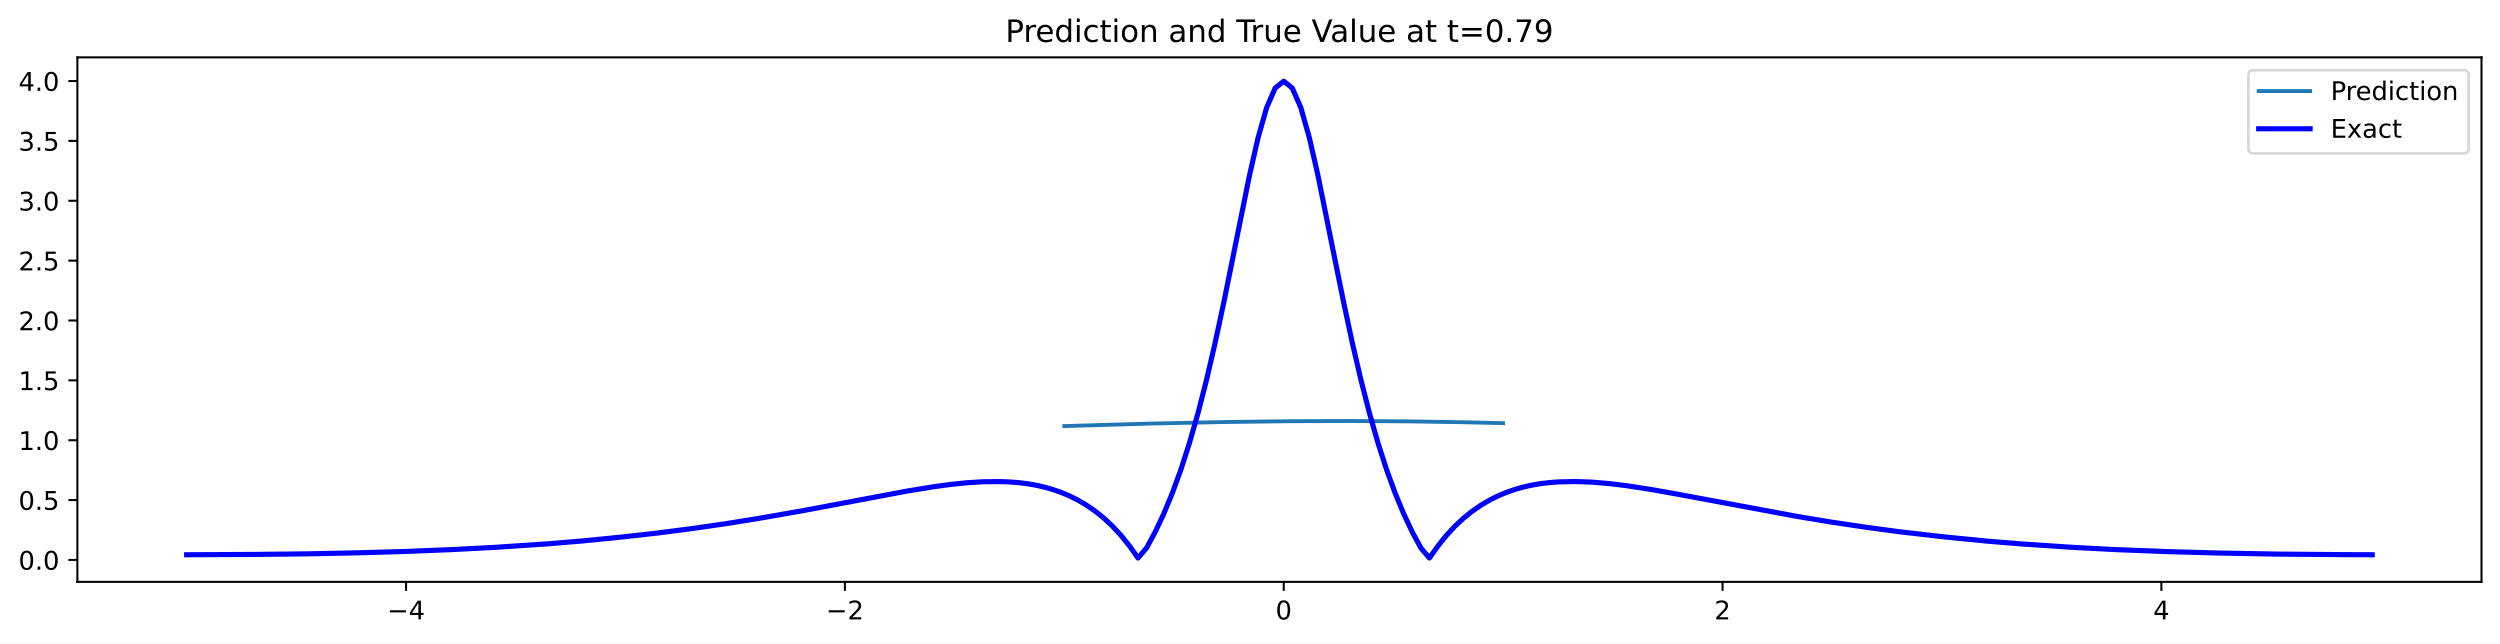
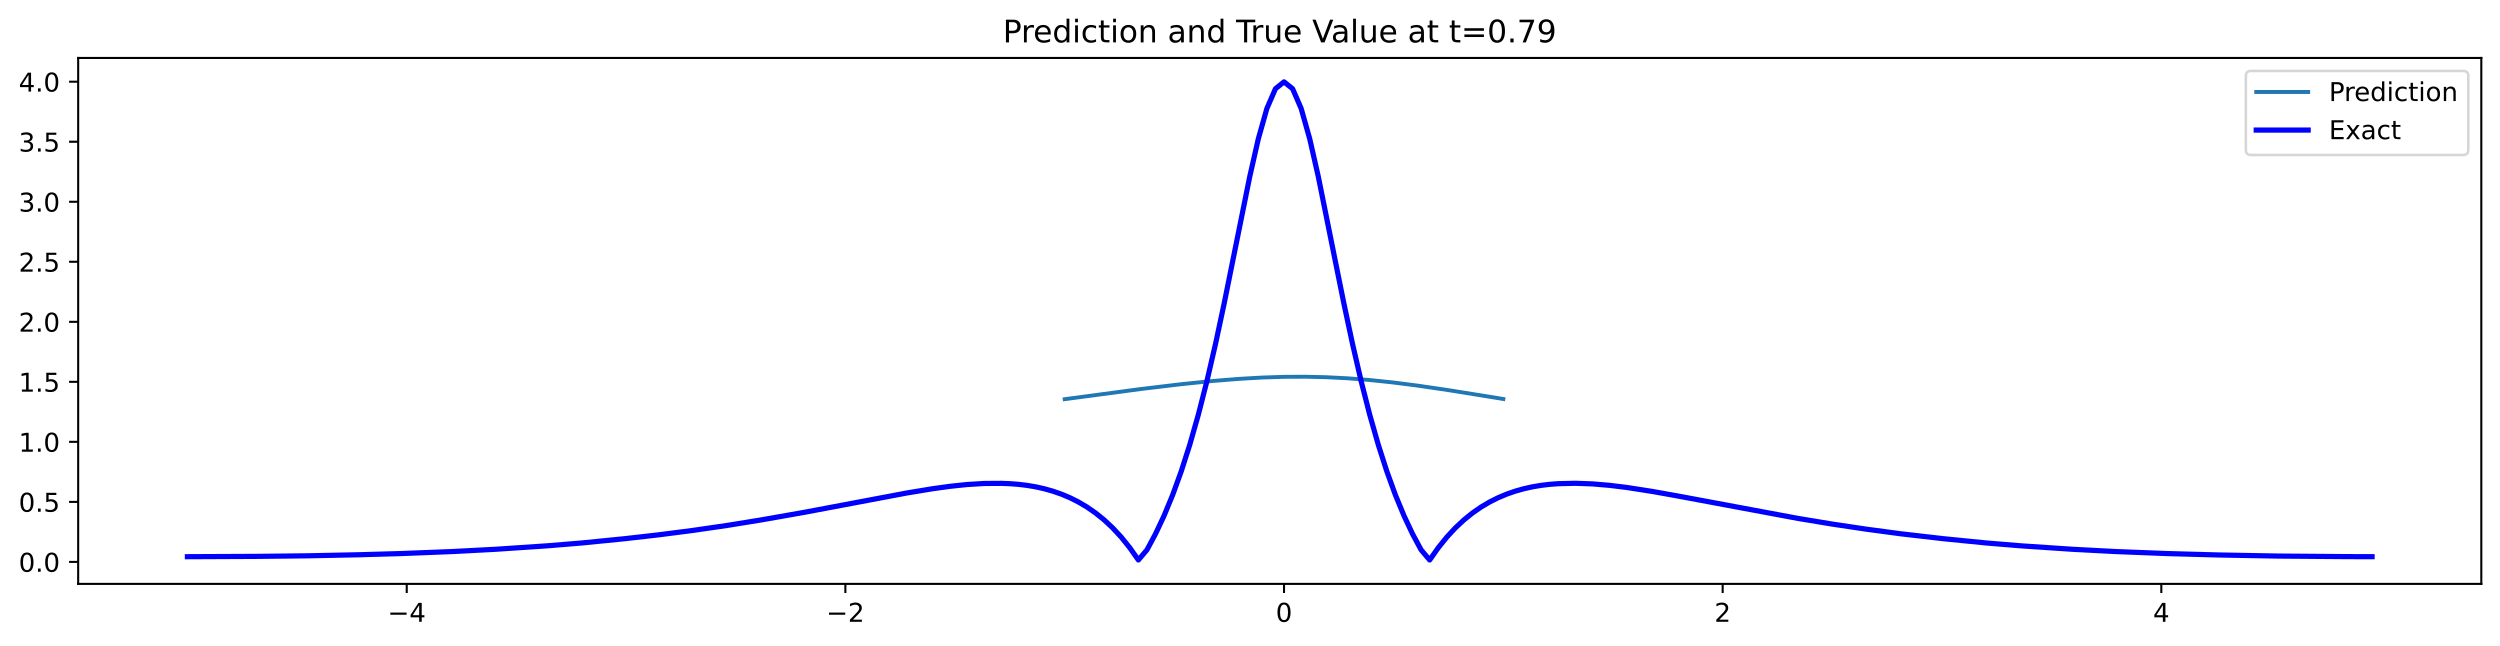
- <svg xmlns="http://www.w3.org/2000/svg" xmlns:xlink="http://www.w3.org/1999/xlink" width="972.563pt" height="250.236pt" viewBox="0 0 972.563 250.236" version="1.1">
+ <svg xmlns="http://www.w3.org/2000/svg" xmlns:xlink="http://www.w3.org/1999/xlink" width="962.711pt" height="248.724pt" viewBox="0 0 962.711 248.724" version="1.1">
  <defs>
    <style type="text/css">*{stroke-linejoin: round; stroke-linecap: butt}</style>
  </defs>
  <g id="figure_1">
    <g id="patch_1">
-       <path d="M 0 250.236  L 972.563 250.236  L 972.563 0  L 0 0  z " style="fill: #ffffff" />
+       <path d="M 0 248.724  L 962.711 248.724  L 962.711 0  L 0 0  z " style="fill: #ffffff" />
    </g>
    <g id="axes_1">
      <g id="patch_2">
-         <path d="M 30.103 226.358  L 965.363 226.358  L 965.363 22.318  L 30.103 22.318  z " style="fill: #ffffff" />
+         <path d="M 30.103 224.846  L 955.511 224.846  L 955.511 22.318  L 30.103 22.318  z " style="fill: #ffffff" />
      </g>
      <g id="matplotlib.axis_1">
        <g id="xtick_1">
          <g id="line2d_1">
            <defs>
-               <path id="maa4a3afd23" d="M 0 0  L 0 3.5  " style="stroke: #000000; stroke-width: 0.8" />
+               <path id="m1eddc8f7d1" d="M 0 0  L 0 3.5  " style="stroke: #000000; stroke-width: 0.8" />
            </defs>
            <g>
-               <use xlink:href="#maa4a3afd23" x="157.972" y="226.358" style="stroke: #000000; stroke-width: 0.8" />
+               <use xlink:href="#m1eddc8f7d1" x="156.625" y="224.846" style="stroke: #000000; stroke-width: 0.8" />
            </g>
          </g>
          <g id="text_1">
-             <g transform="translate(150.6009 240.9566)scale(0.1 -0.1)">
+             <g transform="translate(149.254 239.4446)scale(0.1 -0.1)">
              <defs>
                <path id="DejaVuSans-2212" d="M 678 2272  L 4684 2272  L 4684 1741  L 678 1741  L 678 2272  z " transform="scale(0.015625)" />
                <path id="DejaVuSans-34" d="M 2419 4116  L 825 1625  L 2419 1625  L 2419 4116  z M 2253 4666  L 3047 4666  L 3047 1625  L 3713 1625  L 3713 1100  L 3047 1100  L 3047 0  L 2419 0  L 2419 1100  L 313 1100  L 313 1709  L 2253 4666  z " transform="scale(0.015625)" />
              </defs>
              <use xlink:href="#DejaVuSans-2212" />
              <use xlink:href="#DejaVuSans-34" x="83.789" />
            </g>
          </g>
        </g>
        <g id="xtick_2">
          <g id="line2d_2">
            <g>
-               <use xlink:href="#maa4a3afd23" x="328.686" y="226.358" style="stroke: #000000; stroke-width: 0.8" />
+               <use xlink:href="#m1eddc8f7d1" x="325.541" y="224.846" style="stroke: #000000; stroke-width: 0.8" />
            </g>
          </g>
          <g id="text_2">
-             <g transform="translate(321.315 240.9566)scale(0.1 -0.1)">
+             <g transform="translate(318.1698 239.4446)scale(0.1 -0.1)">
              <defs>
                <path id="DejaVuSans-32" d="M 1228 531  L 3431 531  L 3431 0  L 469 0  L 469 531  Q 828 903 1448 1529  Q 2069 2156 2228 2338  Q 2531 2678 2651 2914  Q 2772 3150 2772 3378  Q 2772 3750 2511 3984  Q 2250 4219 1831 4219  Q 1534 4219 1204 4116  Q 875 4013 500 3803  L 500 4441  Q 881 4594 1212 4672  Q 1544 4750 1819 4750  Q 2544 4750 2975 4387  Q 3406 4025 3406 3419  Q 3406 3131 3298 2873  Q 3191 2616 2906 2266  Q 2828 2175 2409 1742  Q 1991 1309 1228 531  z " transform="scale(0.015625)" />
              </defs>
              <use xlink:href="#DejaVuSans-2212" />
              <use xlink:href="#DejaVuSans-32" x="83.789" />
            </g>
          </g>
        </g>
        <g id="xtick_3">
          <g id="line2d_3">
            <g>
-               <use xlink:href="#maa4a3afd23" x="499.4" y="226.358" style="stroke: #000000; stroke-width: 0.8" />
+               <use xlink:href="#m1eddc8f7d1" x="494.457" y="224.846" style="stroke: #000000; stroke-width: 0.8" />
            </g>
          </g>
          <g id="text_3">
-             <g transform="translate(496.219 240.9566)scale(0.1 -0.1)">
+             <g transform="translate(491.2755 239.4446)scale(0.1 -0.1)">
              <defs>
                <path id="DejaVuSans-30" d="M 2034 4250  Q 1547 4250 1301 3770  Q 1056 3291 1056 2328  Q 1056 1369 1301 889  Q 1547 409 2034 409  Q 2525 409 2770 889  Q 3016 1369 3016 2328  Q 3016 3291 2770 3770  Q 2525 4250 2034 4250  z M 2034 4750  Q 2819 4750 3233 4129  Q 3647 3509 3647 2328  Q 3647 1150 3233 529  Q 2819 -91 2034 -91  Q 1250 -91 836 529  Q 422 1150 422 2328  Q 422 3509 836 4129  Q 1250 4750 2034 4750  z " transform="scale(0.015625)" />
              </defs>
              <use xlink:href="#DejaVuSans-30" />
            </g>
          </g>
        </g>
        <g id="xtick_4">
          <g id="line2d_4">
            <g>
-               <use xlink:href="#maa4a3afd23" x="670.114" y="226.358" style="stroke: #000000; stroke-width: 0.8" />
+               <use xlink:href="#m1eddc8f7d1" x="663.373" y="224.846" style="stroke: #000000; stroke-width: 0.8" />
            </g>
          </g>
          <g id="text_4">
-             <g transform="translate(666.9331 240.9566)scale(0.1 -0.1)">
+             <g transform="translate(660.1914 239.4446)scale(0.1 -0.1)">
              <use xlink:href="#DejaVuSans-32" />
            </g>
          </g>
        </g>
        <g id="xtick_5">
          <g id="line2d_5">
            <g>
-               <use xlink:href="#maa4a3afd23" x="840.829" y="226.358" style="stroke: #000000; stroke-width: 0.8" />
+               <use xlink:href="#m1eddc8f7d1" x="832.289" y="224.846" style="stroke: #000000; stroke-width: 0.8" />
            </g>
          </g>
          <g id="text_5">
-             <g transform="translate(837.6473 240.9566)scale(0.1 -0.1)">
+             <g transform="translate(829.1073 239.4446)scale(0.1 -0.1)">
              <use xlink:href="#DejaVuSans-34" />
            </g>
          </g>
        </g>
      </g>
      <g id="matplotlib.axis_2">
        <g id="ytick_1">
          <g id="line2d_6">
            <defs>
-               <path id="m656de163bf" d="M 0 0  L -3.5 0  " style="stroke: #000000; stroke-width: 0.8" />
+               <path id="mcbb0656285" d="M 0 0  L -3.5 0  " style="stroke: #000000; stroke-width: 0.8" />
            </defs>
            <g>
-               <use xlink:href="#m656de163bf" x="30.103" y="217.828" style="stroke: #000000; stroke-width: 0.8" />
+               <use xlink:href="#mcbb0656285" x="30.103" y="216.379" style="stroke: #000000; stroke-width: 0.8" />
            </g>
          </g>
          <g id="text_6">
-             <g transform="translate(7.2 221.6271)scale(0.1 -0.1)">
+             <g transform="translate(7.2 220.1783)scale(0.1 -0.1)">
              <defs>
                <path id="DejaVuSans-2e" d="M 684 794  L 1344 794  L 1344 0  L 684 0  L 684 794  z " transform="scale(0.015625)" />
              </defs>
              <use xlink:href="#DejaVuSans-30" />
              <use xlink:href="#DejaVuSans-2e" x="63.623" />
              <use xlink:href="#DejaVuSans-30" x="95.41" />
            </g>
          </g>
        </g>
        <g id="ytick_2">
          <g id="line2d_7">
            <g>
-               <use xlink:href="#m656de163bf" x="30.103" y="194.541" style="stroke: #000000; stroke-width: 0.8" />
+               <use xlink:href="#mcbb0656285" x="30.103" y="193.265" style="stroke: #000000; stroke-width: 0.8" />
            </g>
          </g>
          <g id="text_7">
-             <g transform="translate(7.2 198.3405)scale(0.1 -0.1)">
+             <g transform="translate(7.2 197.0643)scale(0.1 -0.1)">
              <defs>
                <path id="DejaVuSans-35" d="M 691 4666  L 3169 4666  L 3169 4134  L 1269 4134  L 1269 2991  Q 1406 3038 1543 3061  Q 1681 3084 1819 3084  Q 2600 3084 3056 2656  Q 3513 2228 3513 1497  Q 3513 744 3044 326  Q 2575 -91 1722 -91  Q 1428 -91 1123 -41  Q 819 9 494 109  L 494 744  Q 775 591 1075 516  Q 1375 441 1709 441  Q 2250 441 2565 725  Q 2881 1009 2881 1497  Q 2881 1984 2565 2268  Q 2250 2553 1709 2553  Q 1456 2553 1204 2497  Q 953 2441 691 2322  L 691 4666  z " transform="scale(0.015625)" />
              </defs>
              <use xlink:href="#DejaVuSans-30" />
              <use xlink:href="#DejaVuSans-2e" x="63.623" />
              <use xlink:href="#DejaVuSans-35" x="95.41" />
            </g>
          </g>
        </g>
        <g id="ytick_3">
          <g id="line2d_8">
            <g>
-               <use xlink:href="#m656de163bf" x="30.103" y="171.255" style="stroke: #000000; stroke-width: 0.8" />
+               <use xlink:href="#mcbb0656285" x="30.103" y="170.151" style="stroke: #000000; stroke-width: 0.8" />
            </g>
          </g>
          <g id="text_8">
-             <g transform="translate(7.2 175.0539)scale(0.1 -0.1)">
+             <g transform="translate(7.2 173.9502)scale(0.1 -0.1)">
              <defs>
                <path id="DejaVuSans-31" d="M 794 531  L 1825 531  L 1825 4091  L 703 3866  L 703 4441  L 1819 4666  L 2450 4666  L 2450 531  L 3481 531  L 3481 0  L 794 0  L 794 531  z " transform="scale(0.015625)" />
              </defs>
              <use xlink:href="#DejaVuSans-31" />
              <use xlink:href="#DejaVuSans-2e" x="63.623" />
              <use xlink:href="#DejaVuSans-30" x="95.41" />
            </g>
          </g>
        </g>
        <g id="ytick_4">
          <g id="line2d_9">
            <g>
-               <use xlink:href="#m656de163bf" x="30.103" y="147.968" style="stroke: #000000; stroke-width: 0.8" />
+               <use xlink:href="#mcbb0656285" x="30.103" y="147.037" style="stroke: #000000; stroke-width: 0.8" />
            </g>
          </g>
          <g id="text_9">
-             <g transform="translate(7.2 151.7672)scale(0.1 -0.1)">
+             <g transform="translate(7.2 150.8361)scale(0.1 -0.1)">
              <use xlink:href="#DejaVuSans-31" />
              <use xlink:href="#DejaVuSans-2e" x="63.623" />
              <use xlink:href="#DejaVuSans-35" x="95.41" />
            </g>
          </g>
        </g>
        <g id="ytick_5">
          <g id="line2d_10">
            <g>
-               <use xlink:href="#m656de163bf" x="30.103" y="124.681" style="stroke: #000000; stroke-width: 0.8" />
+               <use xlink:href="#mcbb0656285" x="30.103" y="123.923" style="stroke: #000000; stroke-width: 0.8" />
            </g>
          </g>
          <g id="text_10">
-             <g transform="translate(7.2 128.4806)scale(0.1 -0.1)">
+             <g transform="translate(7.2 127.722)scale(0.1 -0.1)">
              <use xlink:href="#DejaVuSans-32" />
              <use xlink:href="#DejaVuSans-2e" x="63.623" />
              <use xlink:href="#DejaVuSans-30" x="95.41" />
            </g>
          </g>
        </g>
        <g id="ytick_6">
          <g id="line2d_11">
            <g>
-               <use xlink:href="#m656de163bf" x="30.103" y="101.395" style="stroke: #000000; stroke-width: 0.8" />
+               <use xlink:href="#mcbb0656285" x="30.103" y="100.809" style="stroke: #000000; stroke-width: 0.8" />
            </g>
          </g>
          <g id="text_11">
-             <g transform="translate(7.2 105.194)scale(0.1 -0.1)">
+             <g transform="translate(7.2 104.608)scale(0.1 -0.1)">
              <use xlink:href="#DejaVuSans-32" />
              <use xlink:href="#DejaVuSans-2e" x="63.623" />
              <use xlink:href="#DejaVuSans-35" x="95.41" />
            </g>
          </g>
        </g>
        <g id="ytick_7">
          <g id="line2d_12">
            <g>
-               <use xlink:href="#m656de163bf" x="30.103" y="78.108" style="stroke: #000000; stroke-width: 0.8" />
+               <use xlink:href="#mcbb0656285" x="30.103" y="77.695" style="stroke: #000000; stroke-width: 0.8" />
            </g>
          </g>
          <g id="text_12">
-             <g transform="translate(7.2 81.90732)scale(0.1 -0.1)">
+             <g transform="translate(7.2 81.4939)scale(0.1 -0.1)">
              <defs>
                <path id="DejaVuSans-33" d="M 2597 2516  Q 3050 2419 3304 2112  Q 3559 1806 3559 1356  Q 3559 666 3084 287  Q 2609 -91 1734 -91  Q 1441 -91 1130 -33  Q 819 25 488 141  L 488 750  Q 750 597 1062 519  Q 1375 441 1716 441  Q 2309 441 2620 675  Q 2931 909 2931 1356  Q 2931 1769 2642 2001  Q 2353 2234 1838 2234  L 1294 2234  L 1294 2753  L 1863 2753  Q 2328 2753 2575 2939  Q 2822 3125 2822 3475  Q 2822 3834 2567 4026  Q 2313 4219 1838 4219  Q 1578 4219 1281 4162  Q 984 4106 628 3988  L 628 4550  Q 988 4650 1302 4700  Q 1616 4750 1894 4750  Q 2613 4750 3031 4423  Q 3450 4097 3450 3541  Q 3450 3153 3228 2886  Q 3006 2619 2597 2516  z " transform="scale(0.015625)" />
              </defs>
              <use xlink:href="#DejaVuSans-33" />
              <use xlink:href="#DejaVuSans-2e" x="63.623" />
              <use xlink:href="#DejaVuSans-30" x="95.41" />
            </g>
          </g>
        </g>
        <g id="ytick_8">
          <g id="line2d_13">
            <g>
-               <use xlink:href="#m656de163bf" x="30.103" y="54.821" style="stroke: #000000; stroke-width: 0.8" />
+               <use xlink:href="#mcbb0656285" x="30.103" y="54.581" style="stroke: #000000; stroke-width: 0.8" />
            </g>
          </g>
          <g id="text_13">
-             <g transform="translate(7.2 58.62069)scale(0.1 -0.1)">
+             <g transform="translate(7.2 58.37983)scale(0.1 -0.1)">
              <use xlink:href="#DejaVuSans-33" />
              <use xlink:href="#DejaVuSans-2e" x="63.623" />
              <use xlink:href="#DejaVuSans-35" x="95.41" />
            </g>
          </g>
        </g>
        <g id="ytick_9">
          <g id="line2d_14">
            <g>
-               <use xlink:href="#m656de163bf" x="30.103" y="31.535" style="stroke: #000000; stroke-width: 0.8" />
+               <use xlink:href="#mcbb0656285" x="30.103" y="31.467" style="stroke: #000000; stroke-width: 0.8" />
            </g>
          </g>
          <g id="text_14">
-             <g transform="translate(7.2 35.33406)scale(0.1 -0.1)">
+             <g transform="translate(7.2 35.26576)scale(0.1 -0.1)">
              <use xlink:href="#DejaVuSans-34" />
              <use xlink:href="#DejaVuSans-2e" x="63.623" />
              <use xlink:href="#DejaVuSans-30" x="95.41" />
            </g>
          </g>
        </g>
      </g>
      <g id="line2d_15">
-         <path d="M 414.043 165.746  L 447.175 164.793  L 475.798 164.188  L 501.484 163.865  L 525.325 163.784  L 548.142 163.926  L 570.685 164.29  L 584.757 164.631  L 584.757 164.631  " clip-path="url(#pcca6bb1a60)" style="fill: none; stroke: #1f77b4; stroke-width: 1.5; stroke-linecap: square" />
+         <path d="M 409.999 153.72  L 439.21 149.818  L 454.874 147.943  L 466.727 146.735  L 476.888 145.91  L 486.201 145.377  L 494.668 145.11  L 502.712 145.072  L 510.756 145.256  L 518.799 145.663  L 527.266 146.324  L 536.157 147.25  L 545.894 148.491  L 557.747 150.235  L 576.798 153.302  L 578.915 153.648  L 578.915 153.648  " clip-path="url(#p7025c033d5)" style="fill: none; stroke: #1f77b4; stroke-width: 1.5; stroke-linecap: square" />
      </g>
      <g id="line2d_16">
-         <path d="M 72.615 215.812  L 99.289 215.686  L 119.295 215.466  L 139.3 215.055  L 155.971 214.586  L 175.977 213.802  L 192.648 212.924  L 212.654 211.59  L 225.991 210.495  L 242.662 208.839  L 255.999 207.33  L 269.336 205.613  L 282.673 203.679  L 296.01 201.527  L 312.682 198.599  L 332.687 194.836  L 352.693 191.072  L 362.696 189.429  L 369.364 188.509  L 376.033 187.812  L 382.701 187.403  L 389.37 187.355  L 392.704 187.486  L 396.038 187.74  L 399.372 188.137  L 402.707 188.698  L 406.041 189.436  L 409.375 190.372  L 412.709 191.523  L 416.044 192.915  L 419.378 194.582  L 422.712 196.546  L 426.047 198.849  L 429.381 201.526  L 432.715 204.633  L 436.049 208.222  L 439.384 212.351  L 442.718 217.084  L 446.052 213.159  L 449.386 206.967  L 452.721 199.902  L 456.055 191.851  L 459.389 182.703  L 462.723 172.348  L 466.058 160.691  L 469.392 147.68  L 472.726 133.326  L 476.06 117.781  L 486.063 68.343  L 489.397 53.696  L 492.732 41.929  L 496.066 34.26  L 499.4 31.593  L 502.735 34.26  L 506.069 41.929  L 509.403 53.696  L 512.737 68.343  L 519.406 101.353  L 522.74 117.781  L 526.074 133.326  L 529.409 147.68  L 532.743 160.691  L 536.077 172.348  L 539.411 182.703  L 542.746 191.851  L 546.08 199.902  L 549.414 206.967  L 552.748 213.159  L 556.083 217.084  L 559.417 212.351  L 562.751 208.222  L 566.085 204.633  L 569.42 201.526  L 572.754 198.849  L 576.088 196.546  L 579.423 194.582  L 582.757 192.915  L 586.091 191.523  L 589.425 190.372  L 592.76 189.436  L 596.094 188.698  L 599.428 188.137  L 602.762 187.74  L 606.097 187.486  L 612.765 187.329  L 619.434 187.565  L 626.102 188.132  L 632.771 188.944  L 642.773 190.498  L 652.776 192.283  L 699.456 200.96  L 712.793 203.162  L 726.13 205.146  L 739.467 206.926  L 756.138 208.839  L 772.81 210.495  L 786.147 211.59  L 806.152 212.924  L 822.823 213.802  L 842.829 214.586  L 862.835 215.134  L 886.174 215.561  L 912.849 215.774  L 922.851 215.809  L 922.851 215.809  " clip-path="url(#pcca6bb1a60)" style="fill: none; stroke: #0000ff; stroke-width: 2; stroke-linecap: square" />
+         <path d="M 72.167 214.378  L 98.56 214.253  L 118.355 214.035  L 138.15 213.627  L 154.646 213.161  L 174.44 212.383  L 190.936 211.512  L 210.731 210.187  L 223.927 209.1  L 240.423 207.457  L 253.62 205.959  L 266.816 204.255  L 280.013 202.336  L 293.209 200.199  L 309.705 197.293  L 329.5 193.558  L 349.295 189.822  L 359.192 188.191  L 365.79 187.277  L 372.389 186.586  L 378.987 186.179  L 385.585 186.132  L 388.884 186.262  L 392.184 186.514  L 395.483 186.908  L 398.782 187.465  L 402.081 188.198  L 405.38 189.126  L 408.679 190.269  L 411.978 191.651  L 415.277 193.305  L 418.577 195.255  L 421.876 197.541  L 425.175 200.198  L 428.474 203.282  L 431.773 206.845  L 435.072 210.943  L 438.371 215.64  L 441.671 211.745  L 444.97 205.599  L 448.269 198.586  L 451.568 190.595  L 454.867 181.515  L 458.166 171.236  L 461.465 159.666  L 464.765 146.751  L 468.064 132.504  L 471.363 117.074  L 481.26 68.002  L 484.559 53.463  L 487.859 41.784  L 491.158 34.171  L 494.457 31.524  L 497.756 34.171  L 501.055 41.784  L 504.354 53.463  L 507.653 68.002  L 514.252 100.768  L 517.551 117.074  L 520.85 132.504  L 524.149 146.751  L 527.448 159.666  L 530.747 171.236  L 534.046 181.515  L 537.346 190.595  L 540.645 198.586  L 543.944 205.599  L 547.243 211.745  L 550.542 215.64  L 553.841 210.943  L 557.14 206.845  L 560.44 203.282  L 563.739 200.198  L 567.038 197.541  L 570.337 195.255  L 573.636 193.305  L 576.935 191.651  L 580.234 190.269  L 583.534 189.126  L 586.833 188.198  L 590.132 187.465  L 593.431 186.908  L 596.73 186.514  L 600.029 186.262  L 606.627 186.107  L 613.226 186.34  L 619.824 186.903  L 626.422 187.709  L 636.32 189.252  L 646.217 191.024  L 692.405 199.636  L 705.602 201.822  L 718.798 203.792  L 731.995 205.558  L 748.49 207.457  L 764.986 209.1  L 778.183 210.187  L 797.977 211.512  L 814.473 212.383  L 834.268 213.161  L 854.063 213.706  L 877.157 214.129  L 903.55 214.341  L 913.447 214.375  L 913.447 214.375  " clip-path="url(#p7025c033d5)" style="fill: none; stroke: #0000ff; stroke-width: 2; stroke-linecap: square" />
      </g>
      <g id="patch_3">
-         <path d="M 30.103 226.358  L 30.103 22.318  " style="fill: none; stroke: #000000; stroke-width: 0.8; stroke-linejoin: miter; stroke-linecap: square" />
+         <path d="M 30.103 224.846  L 30.103 22.318  " style="fill: none; stroke: #000000; stroke-width: 0.8; stroke-linejoin: miter; stroke-linecap: square" />
      </g>
      <g id="patch_4">
-         <path d="M 965.363 226.358  L 965.363 22.318  " style="fill: none; stroke: #000000; stroke-width: 0.8; stroke-linejoin: miter; stroke-linecap: square" />
+         <path d="M 955.511 224.846  L 955.511 22.318  " style="fill: none; stroke: #000000; stroke-width: 0.8; stroke-linejoin: miter; stroke-linecap: square" />
      </g>
      <g id="patch_5">
-         <path d="M 30.103 226.358  L 965.363 226.358  " style="fill: none; stroke: #000000; stroke-width: 0.8; stroke-linejoin: miter; stroke-linecap: square" />
+         <path d="M 30.103 224.846  L 955.511 224.846  " style="fill: none; stroke: #000000; stroke-width: 0.8; stroke-linejoin: miter; stroke-linecap: square" />
      </g>
      <g id="patch_6">
-         <path d="M 30.103 22.318  L 965.363 22.318  " style="fill: none; stroke: #000000; stroke-width: 0.8; stroke-linejoin: miter; stroke-linecap: square" />
+         <path d="M 30.103 22.318  L 955.511 22.318  " style="fill: none; stroke: #000000; stroke-width: 0.8; stroke-linejoin: miter; stroke-linecap: square" />
      </g>
      <g id="text_15">
-         <g transform="translate(391.1197 16.31812)scale(0.12 -0.12)">
+         <g transform="translate(386.1938 16.31812)scale(0.12 -0.12)">
          <defs>
            <path id="DejaVuSans-50" d="M 1259 4147  L 1259 2394  L 2053 2394  Q 2494 2394 2734 2622  Q 2975 2850 2975 3272  Q 2975 3691 2734 3919  Q 2494 4147 2053 4147  L 1259 4147  z M 628 4666  L 2053 4666  Q 2838 4666 3239 4311  Q 3641 3956 3641 3272  Q 3641 2581 3239 2228  Q 2838 1875 2053 1875  L 1259 1875  L 1259 0  L 628 0  L 628 4666  z " transform="scale(0.015625)" />
            <path id="DejaVuSans-72" d="M 2631 2963  Q 2534 3019 2420 3045  Q 2306 3072 2169 3072  Q 1681 3072 1420 2755  Q 1159 2438 1159 1844  L 1159 0  L 581 0  L 581 3500  L 1159 3500  L 1159 2956  Q 1341 3275 1631 3429  Q 1922 3584 2338 3584  Q 2397 3584 2469 3576  Q 2541 3569 2628 3553  L 2631 2963  z " transform="scale(0.015625)" />
            <path id="DejaVuSans-65" d="M 3597 1894  L 3597 1613  L 953 1613  Q 991 1019 1311 708  Q 1631 397 2203 397  Q 2534 397 2845 478  Q 3156 559 3463 722  L 3463 178  Q 3153 47 2828 -22  Q 2503 -91 2169 -91  Q 1331 -91 842 396  Q 353 884 353 1716  Q 353 2575 817 3079  Q 1281 3584 2069 3584  Q 2775 3584 3186 3129  Q 3597 2675 3597 1894  z M 3022 2063  Q 3016 2534 2758 2815  Q 2500 3097 2075 3097  Q 1594 3097 1305 2825  Q 1016 2553 972 2059  L 3022 2063  z " transform="scale(0.015625)" />
            <path id="DejaVuSans-64" d="M 2906 2969  L 2906 4863  L 3481 4863  L 3481 0  L 2906 0  L 2906 525  Q 2725 213 2448 61  Q 2172 -91 1784 -91  Q 1150 -91 751 415  Q 353 922 353 1747  Q 353 2572 751 3078  Q 1150 3584 1784 3584  Q 2172 3584 2448 3432  Q 2725 3281 2906 2969  z M 947 1747  Q 947 1113 1208 752  Q 1469 391 1925 391  Q 2381 391 2643 752  Q 2906 1113 2906 1747  Q 2906 2381 2643 2742  Q 2381 3103 1925 3103  Q 1469 3103 1208 2742  Q 947 2381 947 1747  z " transform="scale(0.015625)" />
            <path id="DejaVuSans-69" d="M 603 3500  L 1178 3500  L 1178 0  L 603 0  L 603 3500  z M 603 4863  L 1178 4863  L 1178 4134  L 603 4134  L 603 4863  z " transform="scale(0.015625)" />
            <path id="DejaVuSans-63" d="M 3122 3366  L 3122 2828  Q 2878 2963 2633 3030  Q 2388 3097 2138 3097  Q 1578 3097 1268 2742  Q 959 2388 959 1747  Q 959 1106 1268 751  Q 1578 397 2138 397  Q 2388 397 2633 464  Q 2878 531 3122 666  L 3122 134  Q 2881 22 2623 -34  Q 2366 -91 2075 -91  Q 1284 -91 818 406  Q 353 903 353 1747  Q 353 2603 823 3093  Q 1294 3584 2113 3584  Q 2378 3584 2631 3529  Q 2884 3475 3122 3366  z " transform="scale(0.015625)" />
            <path id="DejaVuSans-74" d="M 1172 4494  L 1172 3500  L 2356 3500  L 2356 3053  L 1172 3053  L 1172 1153  Q 1172 725 1289 603  Q 1406 481 1766 481  L 2356 481  L 2356 0  L 1766 0  Q 1100 0 847 248  Q 594 497 594 1153  L 594 3053  L 172 3053  L 172 3500  L 594 3500  L 594 4494  L 1172 4494  z " transform="scale(0.015625)" />
            <path id="DejaVuSans-6f" d="M 1959 3097  Q 1497 3097 1228 2736  Q 959 2375 959 1747  Q 959 1119 1226 758  Q 1494 397 1959 397  Q 2419 397 2687 759  Q 2956 1122 2956 1747  Q 2956 2369 2687 2733  Q 2419 3097 1959 3097  z M 1959 3584  Q 2709 3584 3137 3096  Q 3566 2609 3566 1747  Q 3566 888 3137 398  Q 2709 -91 1959 -91  Q 1206 -91 779 398  Q 353 888 353 1747  Q 353 2609 779 3096  Q 1206 3584 1959 3584  z " transform="scale(0.015625)" />
            <path id="DejaVuSans-6e" d="M 3513 2113  L 3513 0  L 2938 0  L 2938 2094  Q 2938 2591 2744 2837  Q 2550 3084 2163 3084  Q 1697 3084 1428 2787  Q 1159 2491 1159 1978  L 1159 0  L 581 0  L 581 3500  L 1159 3500  L 1159 2956  Q 1366 3272 1645 3428  Q 1925 3584 2291 3584  Q 2894 3584 3203 3211  Q 3513 2838 3513 2113  z " transform="scale(0.015625)" />
            <path id="DejaVuSans-20" transform="scale(0.015625)" />
            <path id="DejaVuSans-61" d="M 2194 1759  Q 1497 1759 1228 1600  Q 959 1441 959 1056  Q 959 750 1161 570  Q 1363 391 1709 391  Q 2188 391 2477 730  Q 2766 1069 2766 1631  L 2766 1759  L 2194 1759  z M 3341 1997  L 3341 0  L 2766 0  L 2766 531  Q 2569 213 2275 61  Q 1981 -91 1556 -91  Q 1019 -91 701 211  Q 384 513 384 1019  Q 384 1609 779 1909  Q 1175 2209 1959 2209  L 2766 2209  L 2766 2266  Q 2766 2663 2505 2880  Q 2244 3097 1772 3097  Q 1472 3097 1187 3025  Q 903 2953 641 2809  L 641 3341  Q 956 3463 1253 3523  Q 1550 3584 1831 3584  Q 2591 3584 2966 3190  Q 3341 2797 3341 1997  z " transform="scale(0.015625)" />
            <path id="DejaVuSans-54" d="M -19 4666  L 3928 4666  L 3928 4134  L 2272 4134  L 2272 0  L 1638 0  L 1638 4134  L -19 4134  L -19 4666  z " transform="scale(0.015625)" />
            <path id="DejaVuSans-75" d="M 544 1381  L 544 3500  L 1119 3500  L 1119 1403  Q 1119 906 1312 657  Q 1506 409 1894 409  Q 2359 409 2629 706  Q 2900 1003 2900 1516  L 2900 3500  L 3475 3500  L 3475 0  L 2900 0  L 2900 538  Q 2691 219 2414 64  Q 2138 -91 1772 -91  Q 1169 -91 856 284  Q 544 659 544 1381  z M 1991 3584  L 1991 3584  z " transform="scale(0.015625)" />
            <path id="DejaVuSans-56" d="M 1831 0  L 50 4666  L 709 4666  L 2188 738  L 3669 4666  L 4325 4666  L 2547 0  L 1831 0  z " transform="scale(0.015625)" />
            <path id="DejaVuSans-6c" d="M 603 4863  L 1178 4863  L 1178 0  L 603 0  L 603 4863  z " transform="scale(0.015625)" />
            <path id="DejaVuSans-3d" d="M 678 2906  L 4684 2906  L 4684 2381  L 678 2381  L 678 2906  z M 678 1631  L 4684 1631  L 4684 1100  L 678 1100  L 678 1631  z " transform="scale(0.015625)" />
            <path id="DejaVuSans-37" d="M 525 4666  L 3525 4666  L 3525 4397  L 1831 0  L 1172 0  L 2766 4134  L 525 4134  L 525 4666  z " transform="scale(0.015625)" />
            <path id="DejaVuSans-39" d="M 703 97  L 703 672  Q 941 559 1184 500  Q 1428 441 1663 441  Q 2288 441 2617 861  Q 2947 1281 2994 2138  Q 2813 1869 2534 1725  Q 2256 1581 1919 1581  Q 1219 1581 811 2004  Q 403 2428 403 3163  Q 403 3881 828 4315  Q 1253 4750 1959 4750  Q 2769 4750 3195 4129  Q 3622 3509 3622 2328  Q 3622 1225 3098 567  Q 2575 -91 1691 -91  Q 1453 -91 1209 -44  Q 966 3 703 97  z M 1959 2075  Q 2384 2075 2632 2365  Q 2881 2656 2881 3163  Q 2881 3666 2632 3958  Q 2384 4250 1959 4250  Q 1534 4250 1286 3958  Q 1038 3666 1038 3163  Q 1038 2656 1286 2365  Q 1534 2075 1959 2075  z " transform="scale(0.015625)" />
          </defs>
          <use xlink:href="#DejaVuSans-50" />
          <use xlink:href="#DejaVuSans-72" x="58.553" />
          <use xlink:href="#DejaVuSans-65" x="97.416" />
          <use xlink:href="#DejaVuSans-64" x="158.939" />
          <use xlink:href="#DejaVuSans-69" x="222.416" />
          <use xlink:href="#DejaVuSans-63" x="250.199" />
          <use xlink:href="#DejaVuSans-74" x="305.18" />
          <use xlink:href="#DejaVuSans-69" x="344.389" />
          <use xlink:href="#DejaVuSans-6f" x="372.172" />
          <use xlink:href="#DejaVuSans-6e" x="433.354" />
          <use xlink:href="#DejaVuSans-20" x="496.732" />
          <use xlink:href="#DejaVuSans-61" x="528.52" />
          <use xlink:href="#DejaVuSans-6e" x="589.799" />
          <use xlink:href="#DejaVuSans-64" x="653.178" />
          <use xlink:href="#DejaVuSans-20" x="716.654" />
          <use xlink:href="#DejaVuSans-54" x="748.441" />
          <use xlink:href="#DejaVuSans-72" x="794.775" />
          <use xlink:href="#DejaVuSans-75" x="835.889" />
          <use xlink:href="#DejaVuSans-65" x="899.268" />
          <use xlink:href="#DejaVuSans-20" x="960.791" />
          <use xlink:href="#DejaVuSans-56" x="992.578" />
          <use xlink:href="#DejaVuSans-61" x="1053.236" />
          <use xlink:href="#DejaVuSans-6c" x="1114.516" />
          <use xlink:href="#DejaVuSans-75" x="1142.299" />
          <use xlink:href="#DejaVuSans-65" x="1205.678" />
          <use xlink:href="#DejaVuSans-20" x="1267.201" />
          <use xlink:href="#DejaVuSans-61" x="1298.988" />
          <use xlink:href="#DejaVuSans-74" x="1360.268" />
          <use xlink:href="#DejaVuSans-20" x="1399.477" />
          <use xlink:href="#DejaVuSans-74" x="1431.264" />
          <use xlink:href="#DejaVuSans-3d" x="1470.473" />
          <use xlink:href="#DejaVuSans-30" x="1554.262" />
          <use xlink:href="#DejaVuSans-2e" x="1617.885" />
          <use xlink:href="#DejaVuSans-37" x="1649.672" />
          <use xlink:href="#DejaVuSans-39" x="1713.295" />
        </g>
      </g>
      <g id="legend_1">
        <g id="patch_7">
-           <path d="M 876.69 59.674  L 958.363 59.674  Q 960.363 59.674 960.363 57.674  L 960.363 29.318  Q 960.363 27.318 958.363 27.318  L 876.69 27.318  Q 874.69 27.318 874.69 29.318  L 874.69 57.674  Q 874.69 59.674 876.69 59.674  z " style="fill: #ffffff; opacity: 0.8; stroke: #cccccc; stroke-linejoin: miter" />
+           <path d="M 866.838 59.674  L 948.511 59.674  Q 950.511 59.674 950.511 57.674  L 950.511 29.318  Q 950.511 27.318 948.511 27.318  L 866.838 27.318  Q 864.838 27.318 864.838 29.318  L 864.838 57.674  Q 864.838 59.674 866.838 59.674  z " style="fill: #ffffff; opacity: 0.8; stroke: #cccccc; stroke-linejoin: miter" />
        </g>
        <g id="line2d_17">
-           <path d="M 878.69 35.417  L 888.69 35.417  L 898.69 35.417  " style="fill: none; stroke: #1f77b4; stroke-width: 1.5; stroke-linecap: square" />
+           <path d="M 868.838 35.417  L 878.838 35.417  L 888.838 35.417  " style="fill: none; stroke: #1f77b4; stroke-width: 1.5; stroke-linecap: square" />
        </g>
        <g id="text_16">
-           <g transform="translate(906.6897 38.91656)scale(0.1 -0.1)">
+           <g transform="translate(896.8379 38.91656)scale(0.1 -0.1)">
            <use xlink:href="#DejaVuSans-50" />
            <use xlink:href="#DejaVuSans-72" x="58.553" />
            <use xlink:href="#DejaVuSans-65" x="97.416" />
            <use xlink:href="#DejaVuSans-64" x="158.939" />
            <use xlink:href="#DejaVuSans-69" x="222.416" />
            <use xlink:href="#DejaVuSans-63" x="250.199" />
            <use xlink:href="#DejaVuSans-74" x="305.18" />
            <use xlink:href="#DejaVuSans-69" x="344.389" />
            <use xlink:href="#DejaVuSans-6f" x="372.172" />
            <use xlink:href="#DejaVuSans-6e" x="433.354" />
          </g>
        </g>
        <g id="line2d_18">
-           <path d="M 878.69 50.095  L 888.69 50.095  L 898.69 50.095  " style="fill: none; stroke: #0000ff; stroke-width: 2; stroke-linecap: square" />
+           <path d="M 868.838 50.095  L 878.838 50.095  L 888.838 50.095  " style="fill: none; stroke: #0000ff; stroke-width: 2; stroke-linecap: square" />
        </g>
        <g id="text_17">
-           <g transform="translate(906.6897 53.59469)scale(0.1 -0.1)">
+           <g transform="translate(896.8379 53.59469)scale(0.1 -0.1)">
            <defs>
              <path id="DejaVuSans-45" d="M 628 4666  L 3578 4666  L 3578 4134  L 1259 4134  L 1259 2753  L 3481 2753  L 3481 2222  L 1259 2222  L 1259 531  L 3634 531  L 3634 0  L 628 0  L 628 4666  z " transform="scale(0.015625)" />
              <path id="DejaVuSans-78" d="M 3513 3500  L 2247 1797  L 3578 0  L 2900 0  L 1881 1375  L 863 0  L 184 0  L 1544 1831  L 300 3500  L 978 3500  L 1906 2253  L 2834 3500  L 3513 3500  z " transform="scale(0.015625)" />
            </defs>
            <use xlink:href="#DejaVuSans-45" />
            <use xlink:href="#DejaVuSans-78" x="63.184" />
            <use xlink:href="#DejaVuSans-61" x="122.363" />
            <use xlink:href="#DejaVuSans-63" x="183.643" />
            <use xlink:href="#DejaVuSans-74" x="238.623" />
          </g>
        </g>
      </g>
    </g>
  </g>
  <defs>
-     <clipPath id="pcca6bb1a60">
-       <rect x="30.103" y="22.318" width="935.26" height="204.04" />
+     <clipPath id="p7025c033d5">
+       <rect x="30.103" y="22.318" width="925.408" height="202.528" />
    </clipPath>
  </defs>
</svg>
